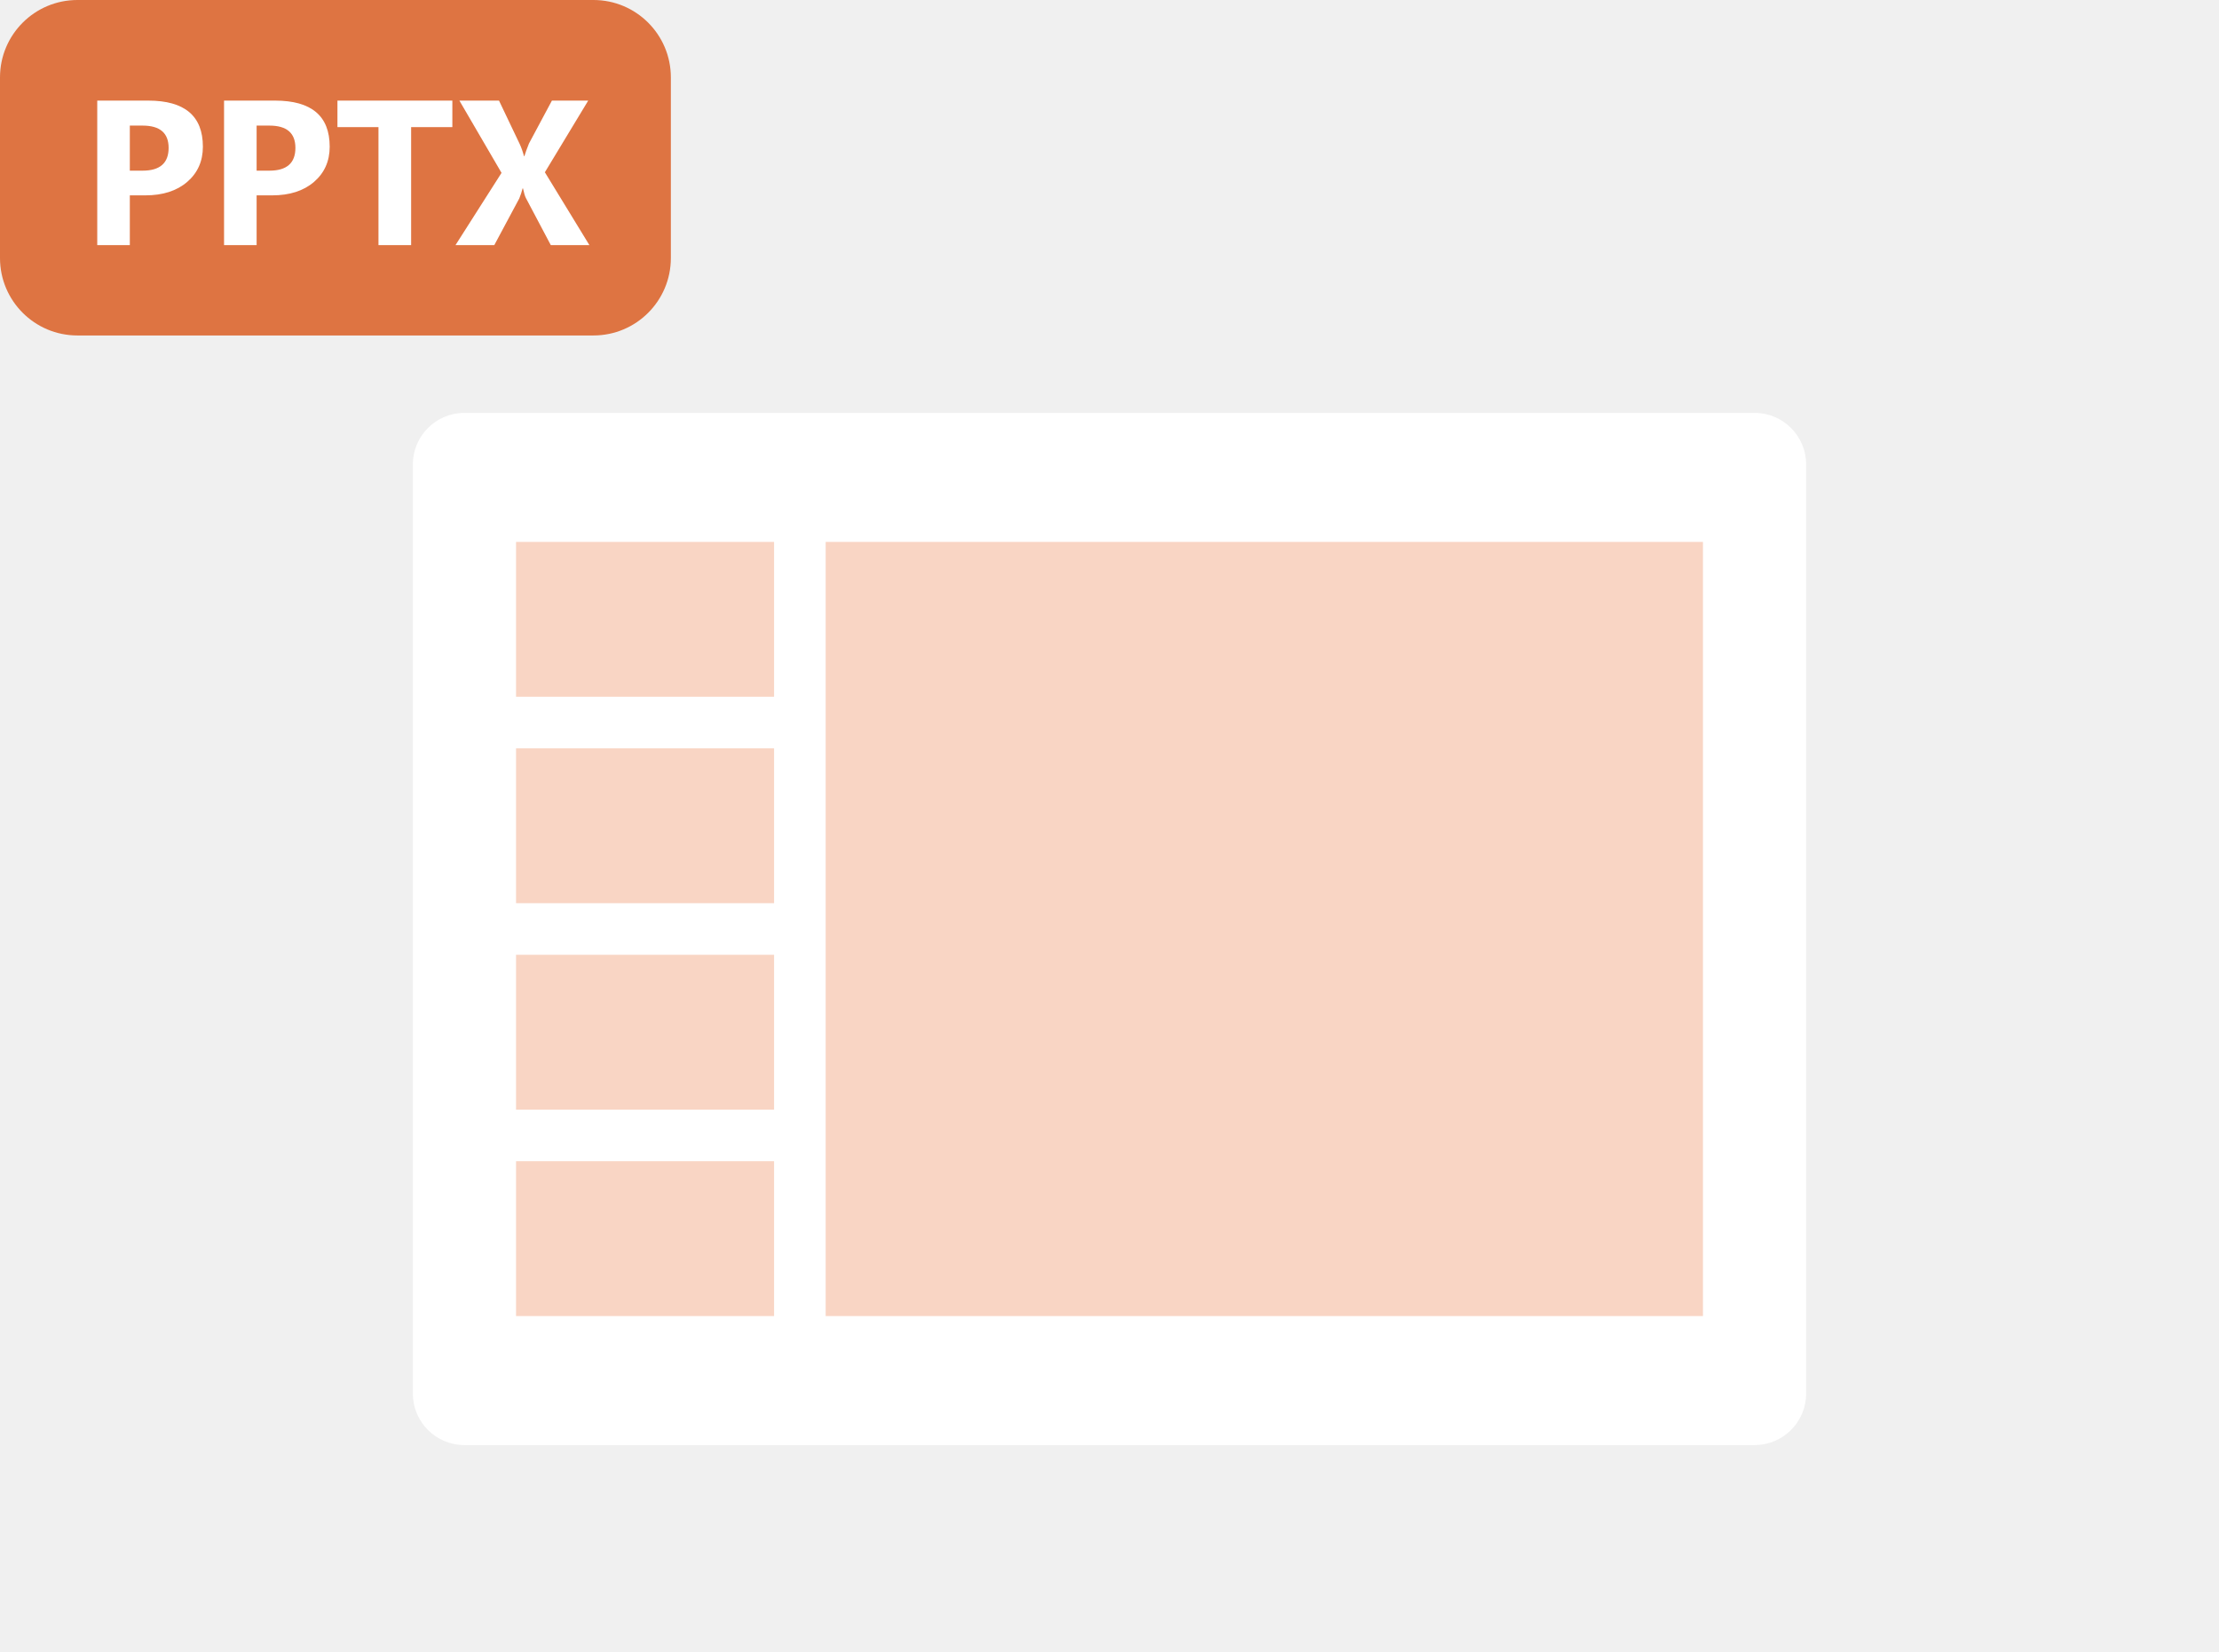
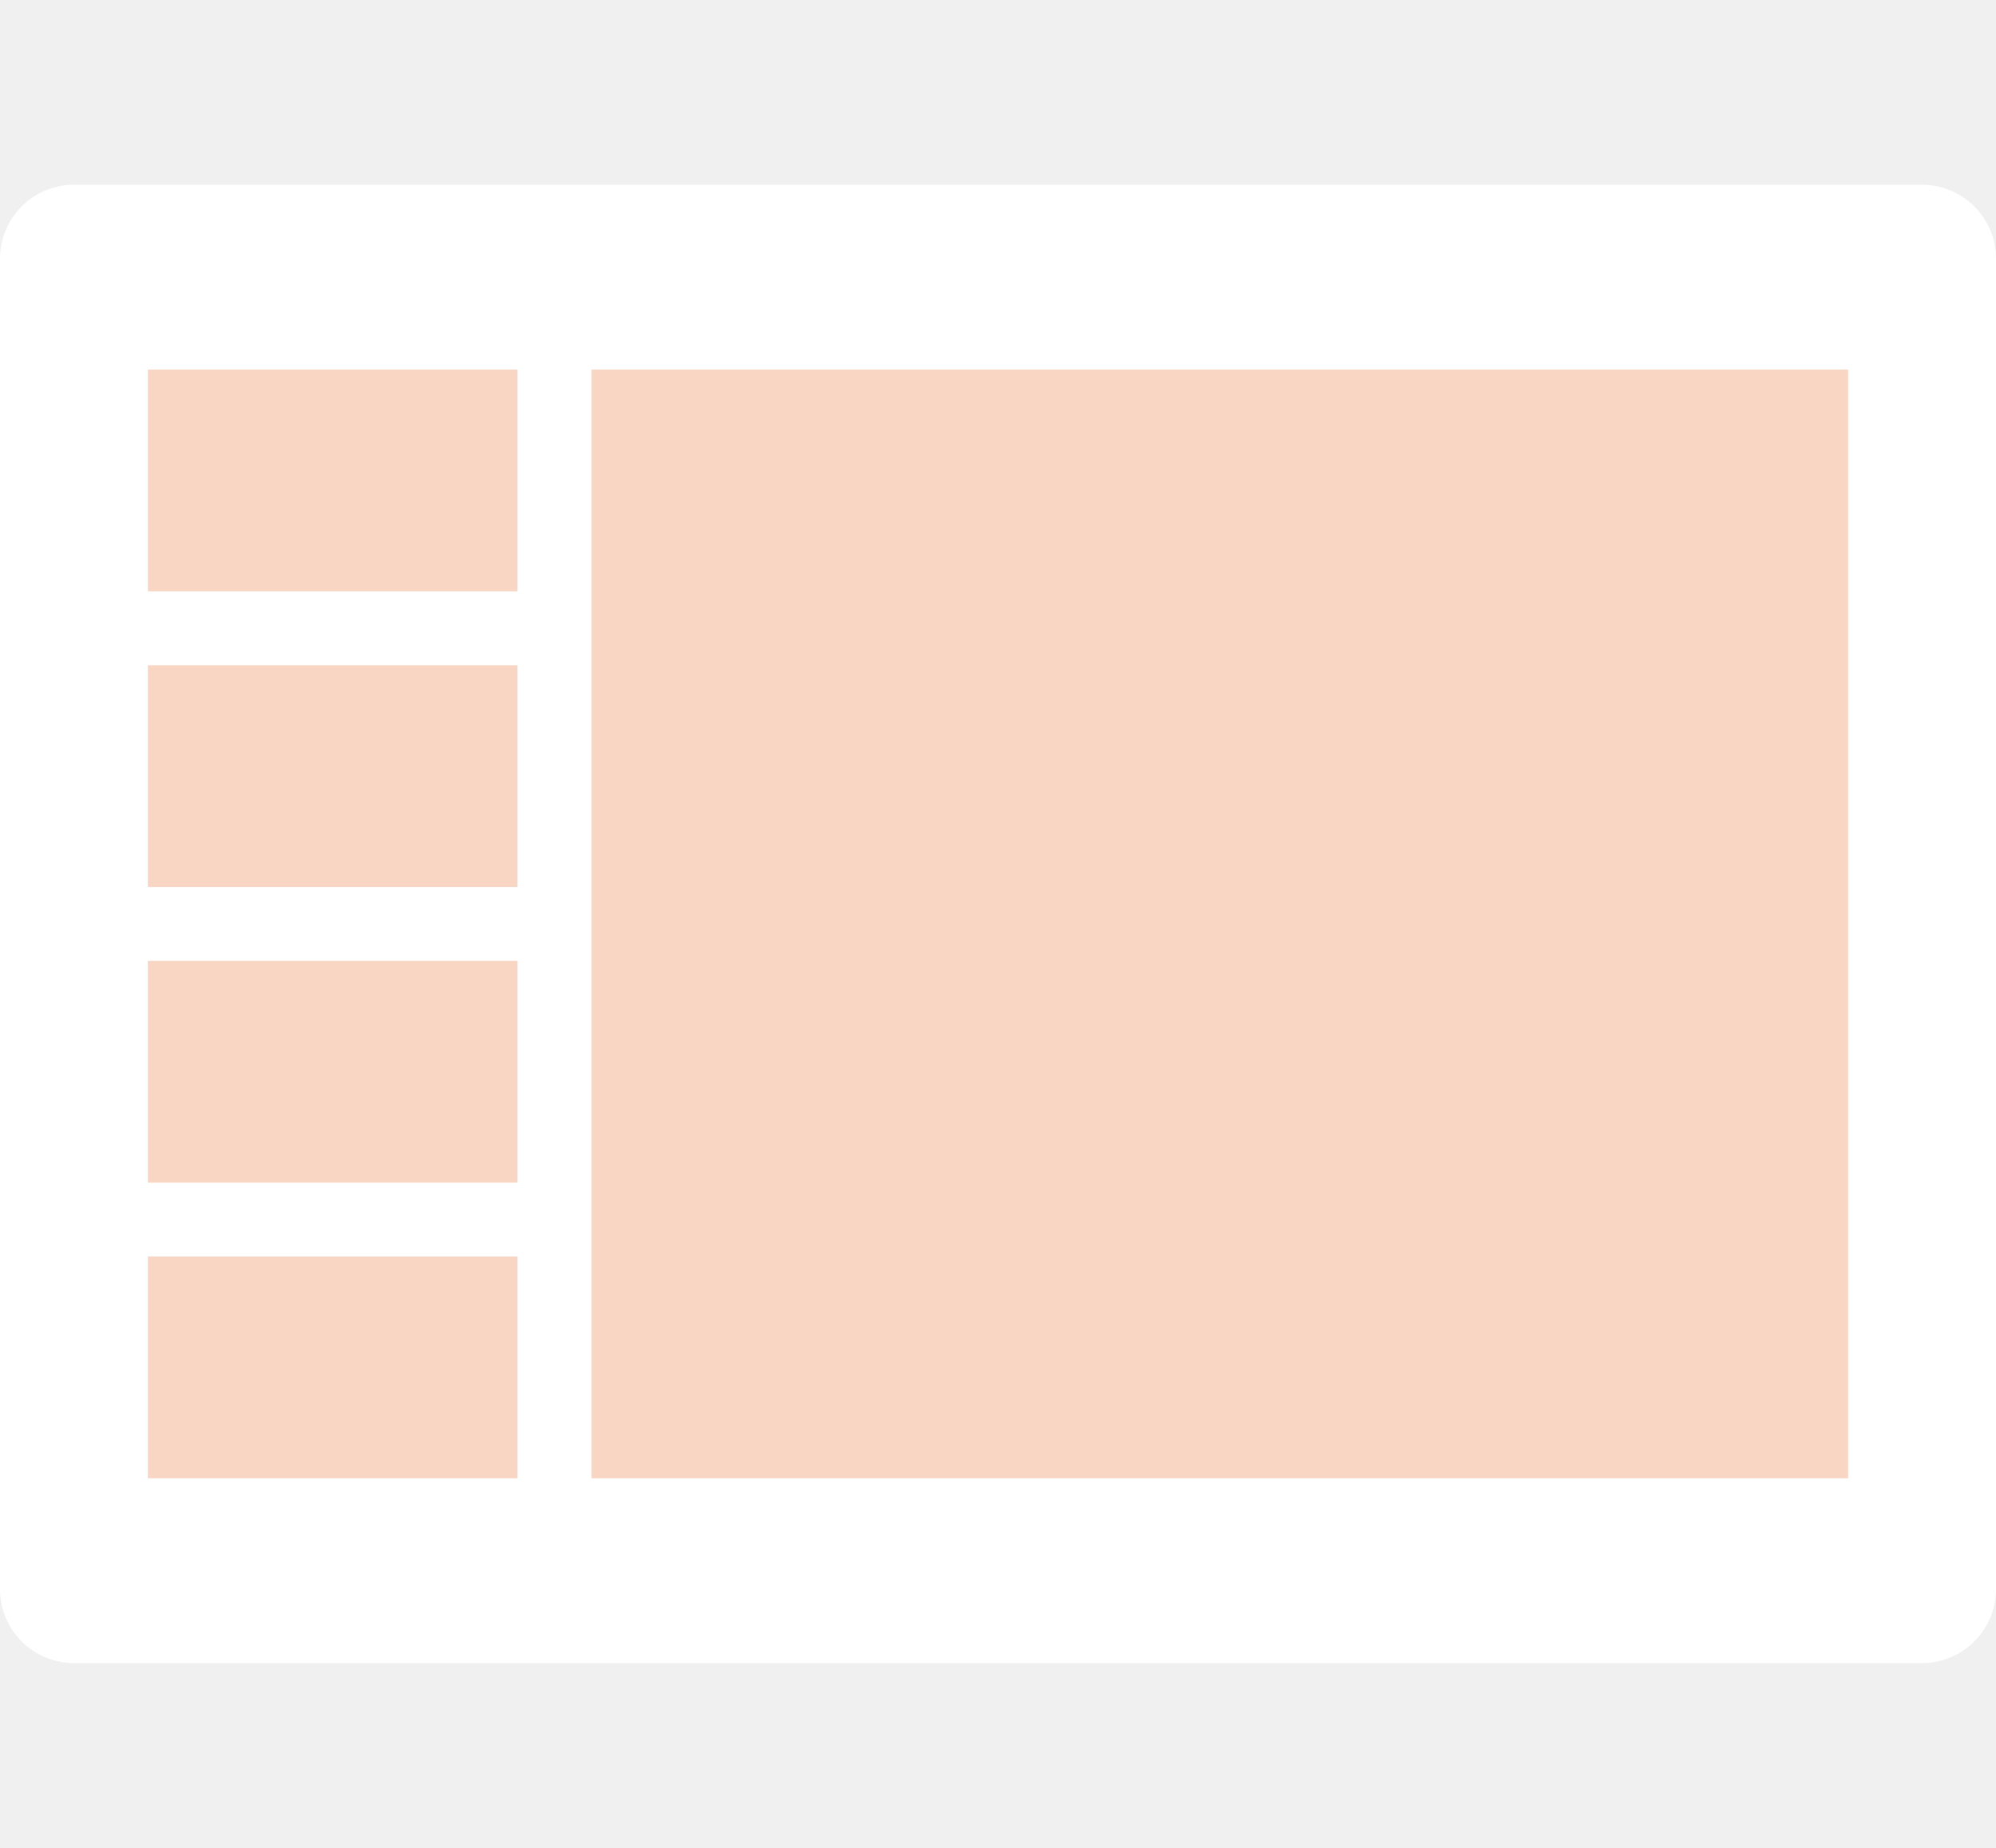
- <svg xmlns="http://www.w3.org/2000/svg" width="172" height="128" fill="none" viewBox="0 0 172 128">
-   <path fill="#fff" d="M36 112a4 4 0 0 1-4-4V36a4 4 0 0 1 4-4h100a4 4 0 0 1 4 4v72a4 4 0 0 1-4 4z" />
-   <path fill="#F9D5C4" d="M40 102V90h20v12zm0-16V74h20v12zm0-16V58h20v12zm0-16V42h20v12zm24 48V42h68v60z" />
-   <path fill="#DE7442" d="M0 6a6 6 0 0 1 6-6h40a6 6 0 0 1 6 6v14a6 6 0 0 1-6 6H6a6 6 0 0 1-6-6z" />
-   <path fill="#fff" d="M10.063 15.14V19H7.538V7.797h3.953q4.235 0 4.235 3.57 0 1.688-1.22 2.735-1.21 1.039-3.241 1.039h-1.204Zm0-5.406v3.493h.992q2.015 0 2.015-1.766 0-1.727-2.015-1.727zm9.828 5.407V19h-2.524V7.797h3.953q4.235 0 4.235 3.57 0 1.688-1.22 2.735-1.21 1.039-3.241 1.039zm0-5.407v3.493h.992q2.016 0 2.015-1.766 0-1.727-2.015-1.727zm15.172.118h-3.196V19h-2.531V9.852h-3.18V7.797h8.907zM45.687 19h-2.992l-1.93-3.648q-.109-.204-.226-.75h-.031a6 6 0 0 1-.258.78L38.312 19h-3.007l3.57-5.602-3.266-5.601h3.07l1.602 3.36q.188.398.336.945h.031q.094-.33.352-.977l1.781-3.328h2.813l-3.36 5.555z" />
+ <svg xmlns="http://www.w3.org/2000/svg" width="108" height="100" fill="none" viewBox="0 0 108 100">
+   <path fill="#fff" d="M4 90a4 4 0 0 1-4-4V14a4 4 0 0 1 4-4h100a4 4 0 0 1 4 4v72a4 4 0 0 1-4 4H4Z" />
+   <path fill="#F9D5C4" d="M8 80V68h20v12H8Zm0-16V52h20v12H8Zm0-16V36h20v12H8Zm0-16V20h20v12H8Zm24 48V20h68v60H32Z" />
</svg>
